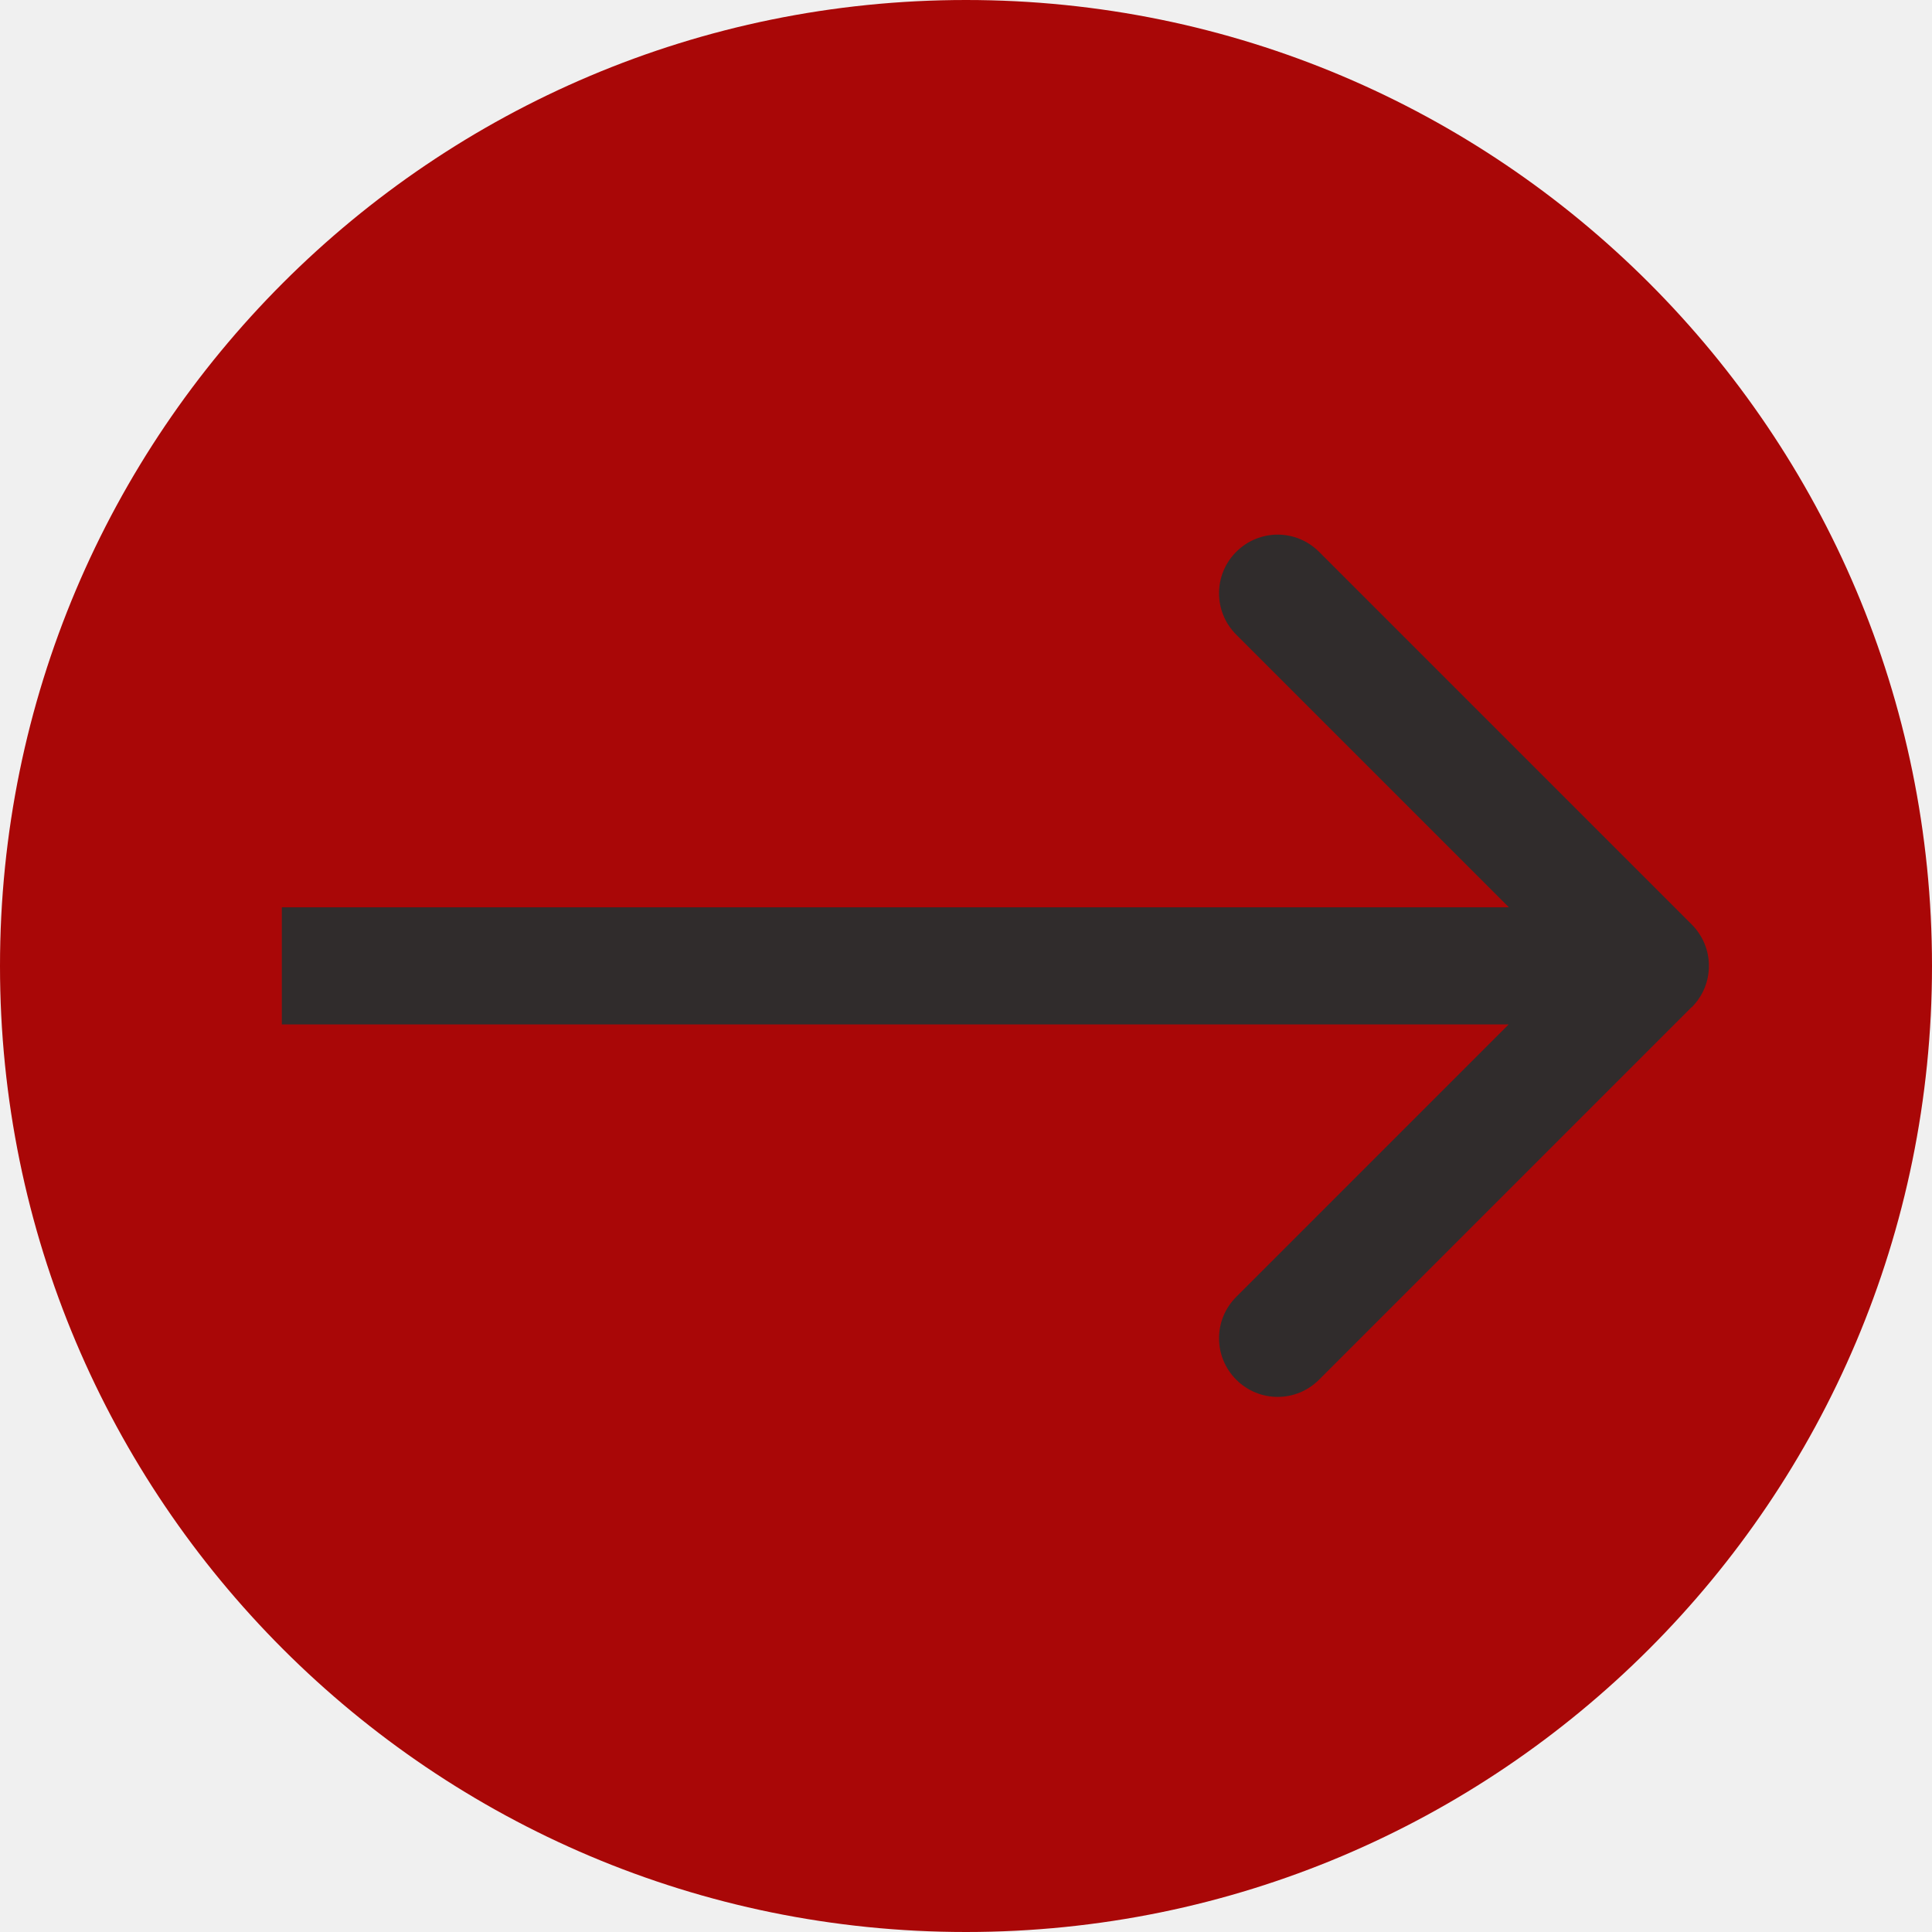
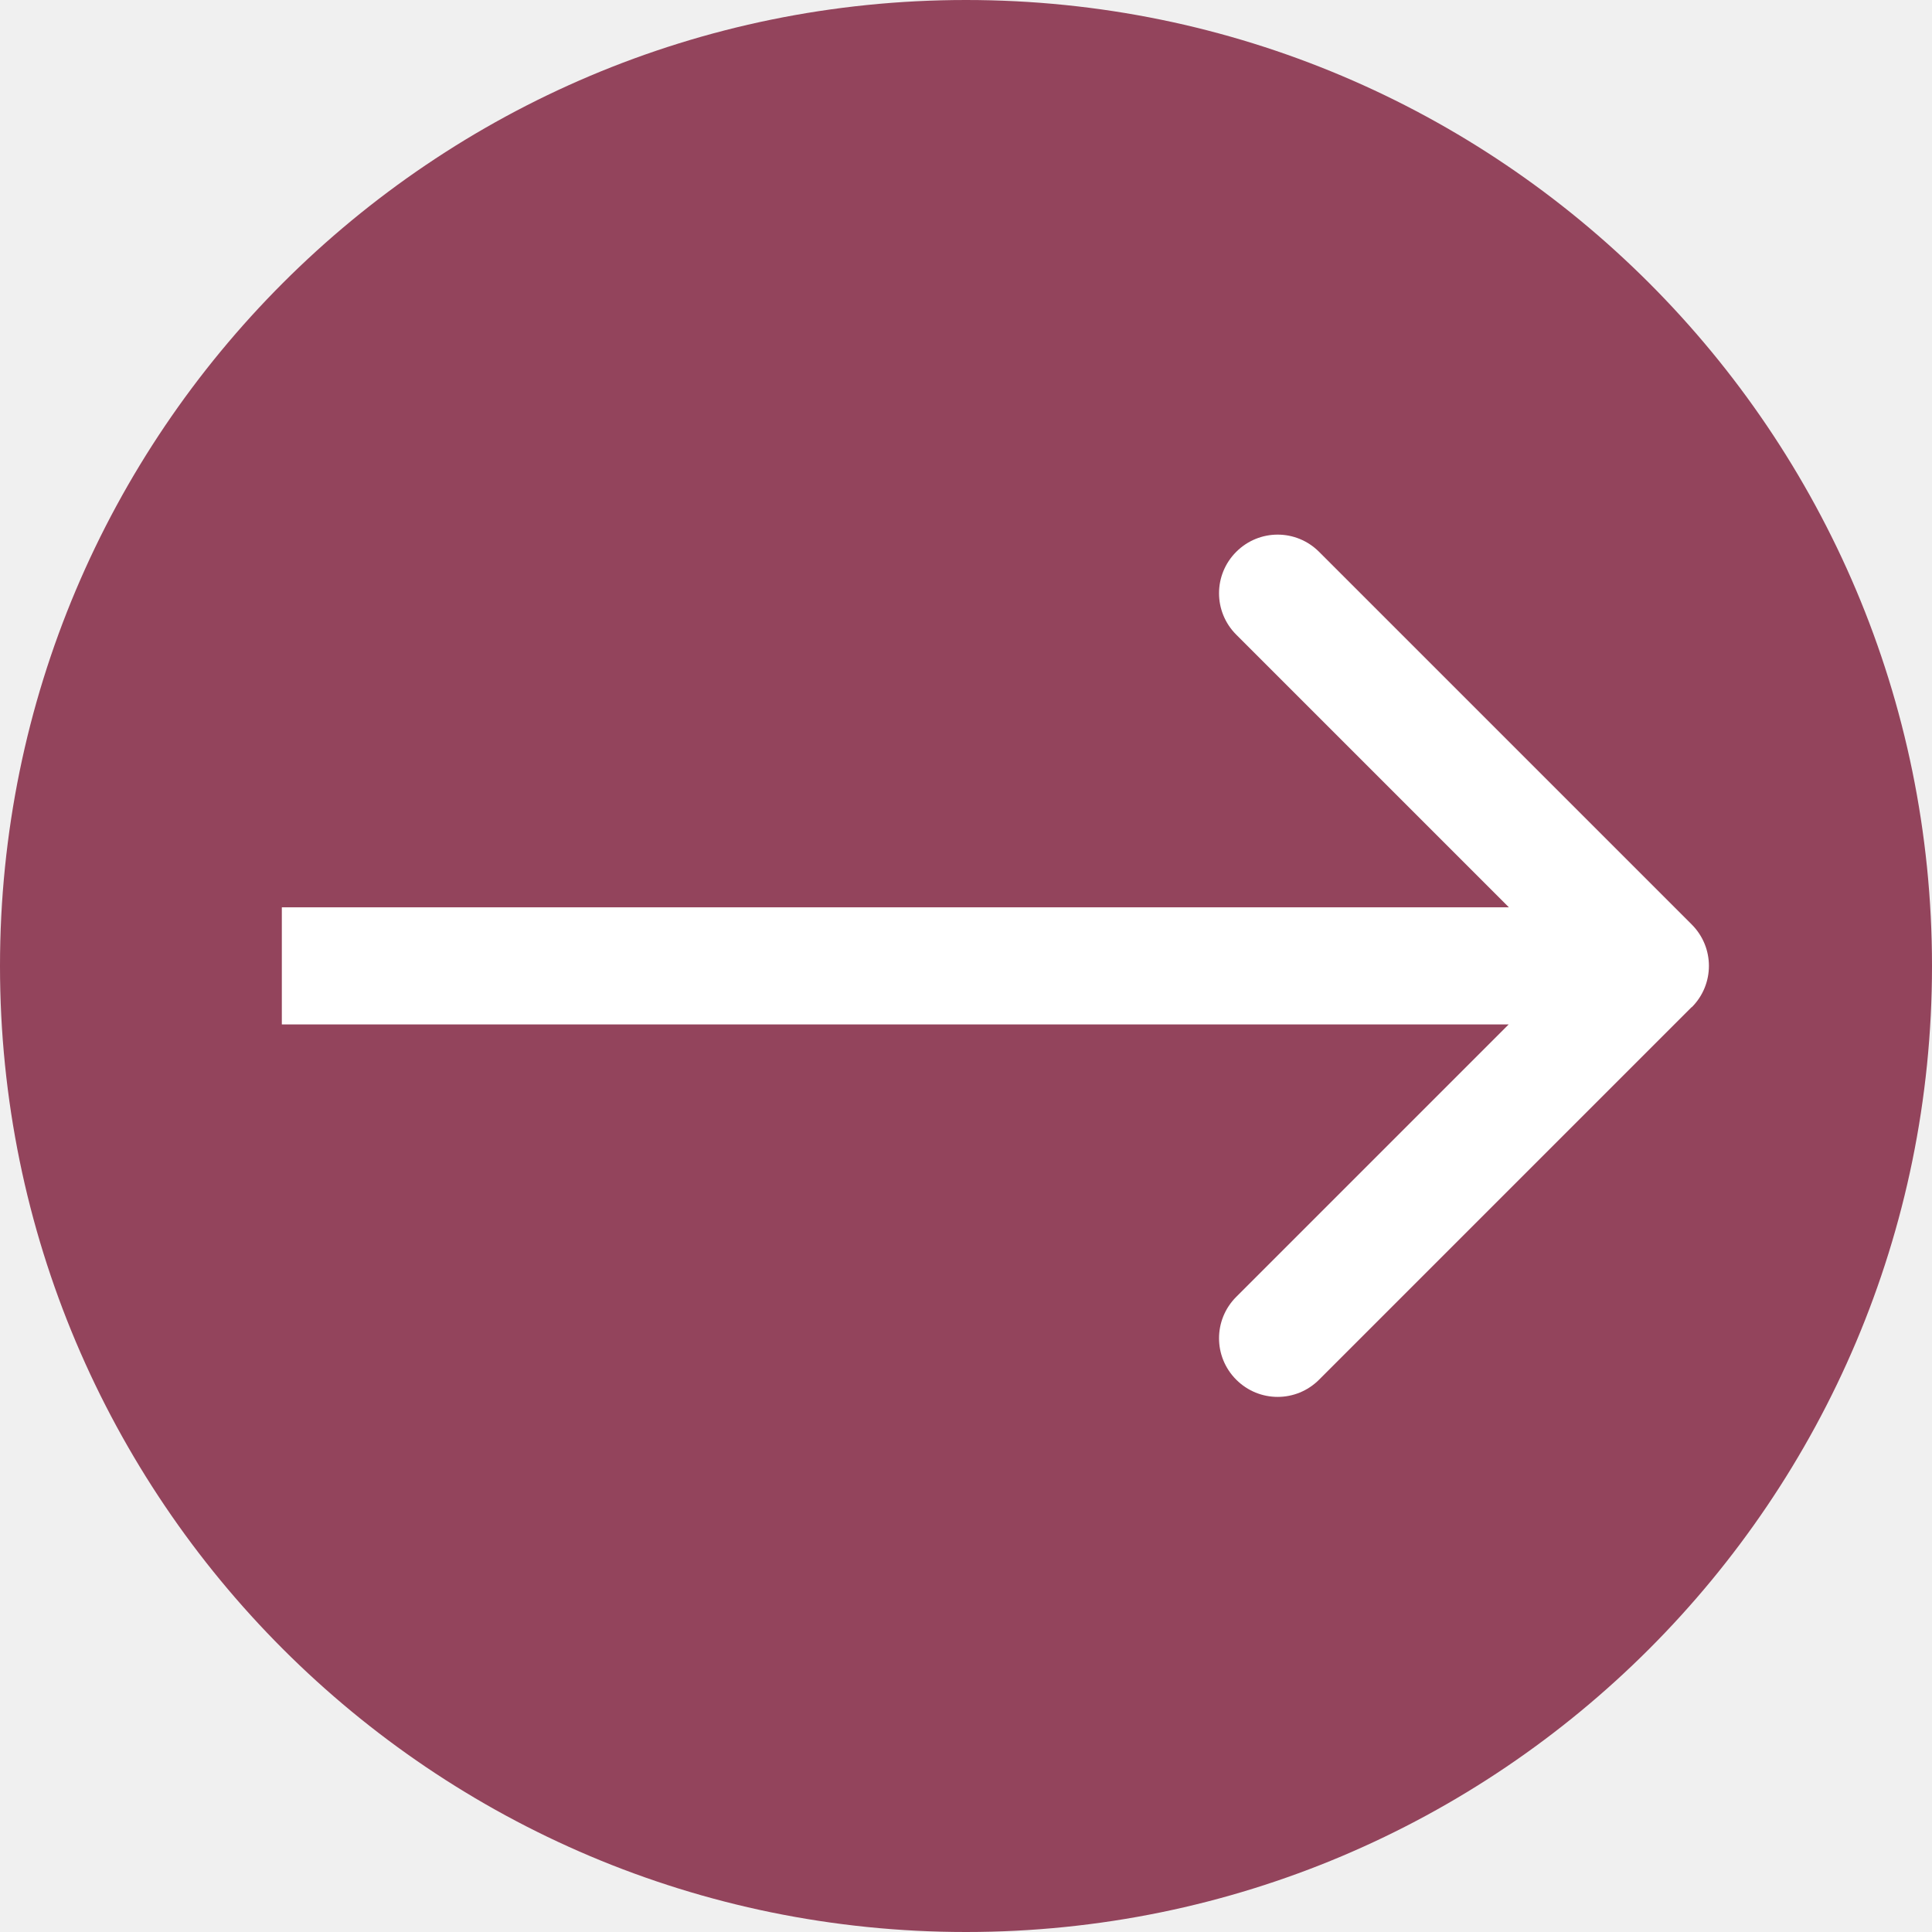
- <svg xmlns="http://www.w3.org/2000/svg" id="b" viewBox="0 0 80 80">
-   <g id="c">
-     <g id="d">
-       <g id="e">
-         <circle cx="40" cy="40" r="40" fill="#a90707" />
-         <path d="M70.05,41.71c.95-.95,.95-2.48,0-3.43l-15.43-15.43c-.95-.95-2.48-.95-3.43,0-.95,.95-.95,2.48,0,3.43l13.71,13.71-13.71,13.71c-.95,.95-.95,2.48,0,3.43,.95,.95,2.48,.95,3.43,0l15.43-15.43Zm-58.38,.71h56.67v-4.85H11.67v4.85Z" fill="#302c2c" />
-       </g>
-     </g>
+ <svg xmlns="http://www.w3.org/2000/svg" id="layer" version="1.1" viewBox="0 0 80 80">
+   <g id="next">
+     <circle cx="40" cy="40" r="40" fill="#93445c" />
+     <path d="M70.05,41.71c.95-.95.95-2.48,0-3.43l-15.43-15.43c-.95-.95-2.48-.95-3.43,0s-.95,2.48,0,3.43l13.71,13.71-13.71,13.71c-.95.95-.95,2.48,0,3.43s2.48.95,3.43,0l15.43-15.43h0ZM11.67,42.42h56.67v-4.85H11.67s0,4.85,0,4.85Z" fill="#fff" />
  </g>
</svg>
